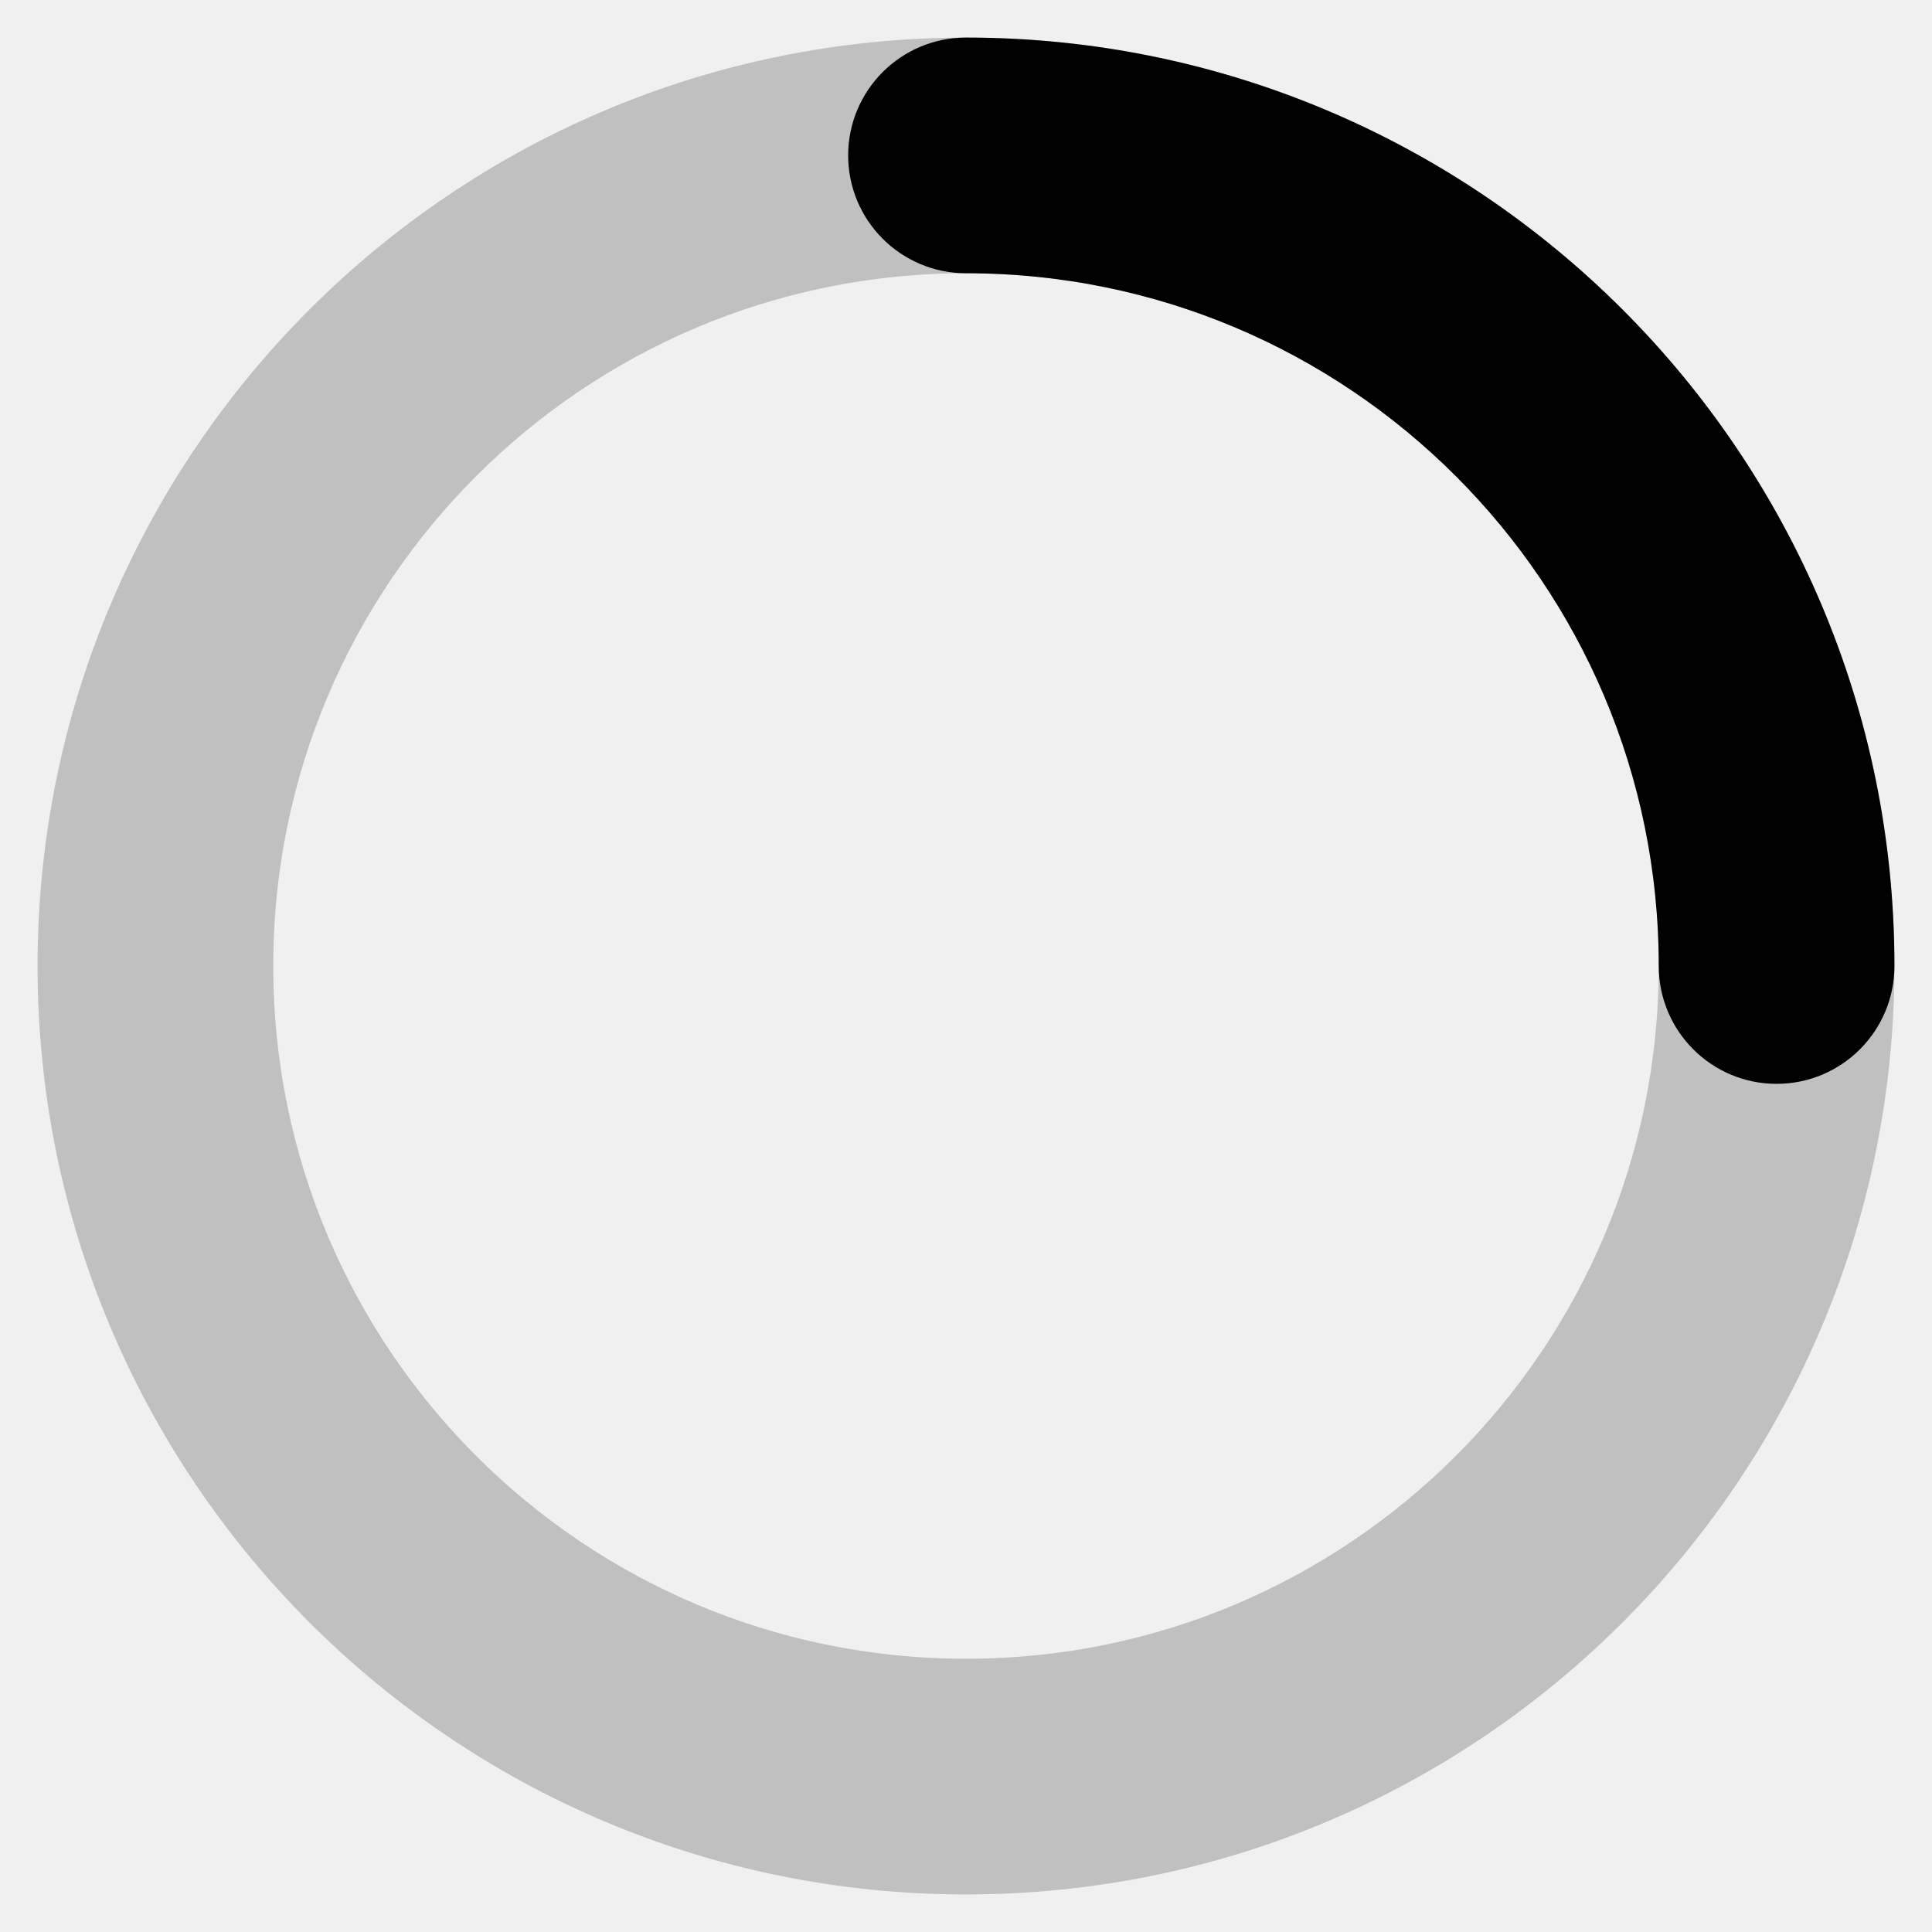
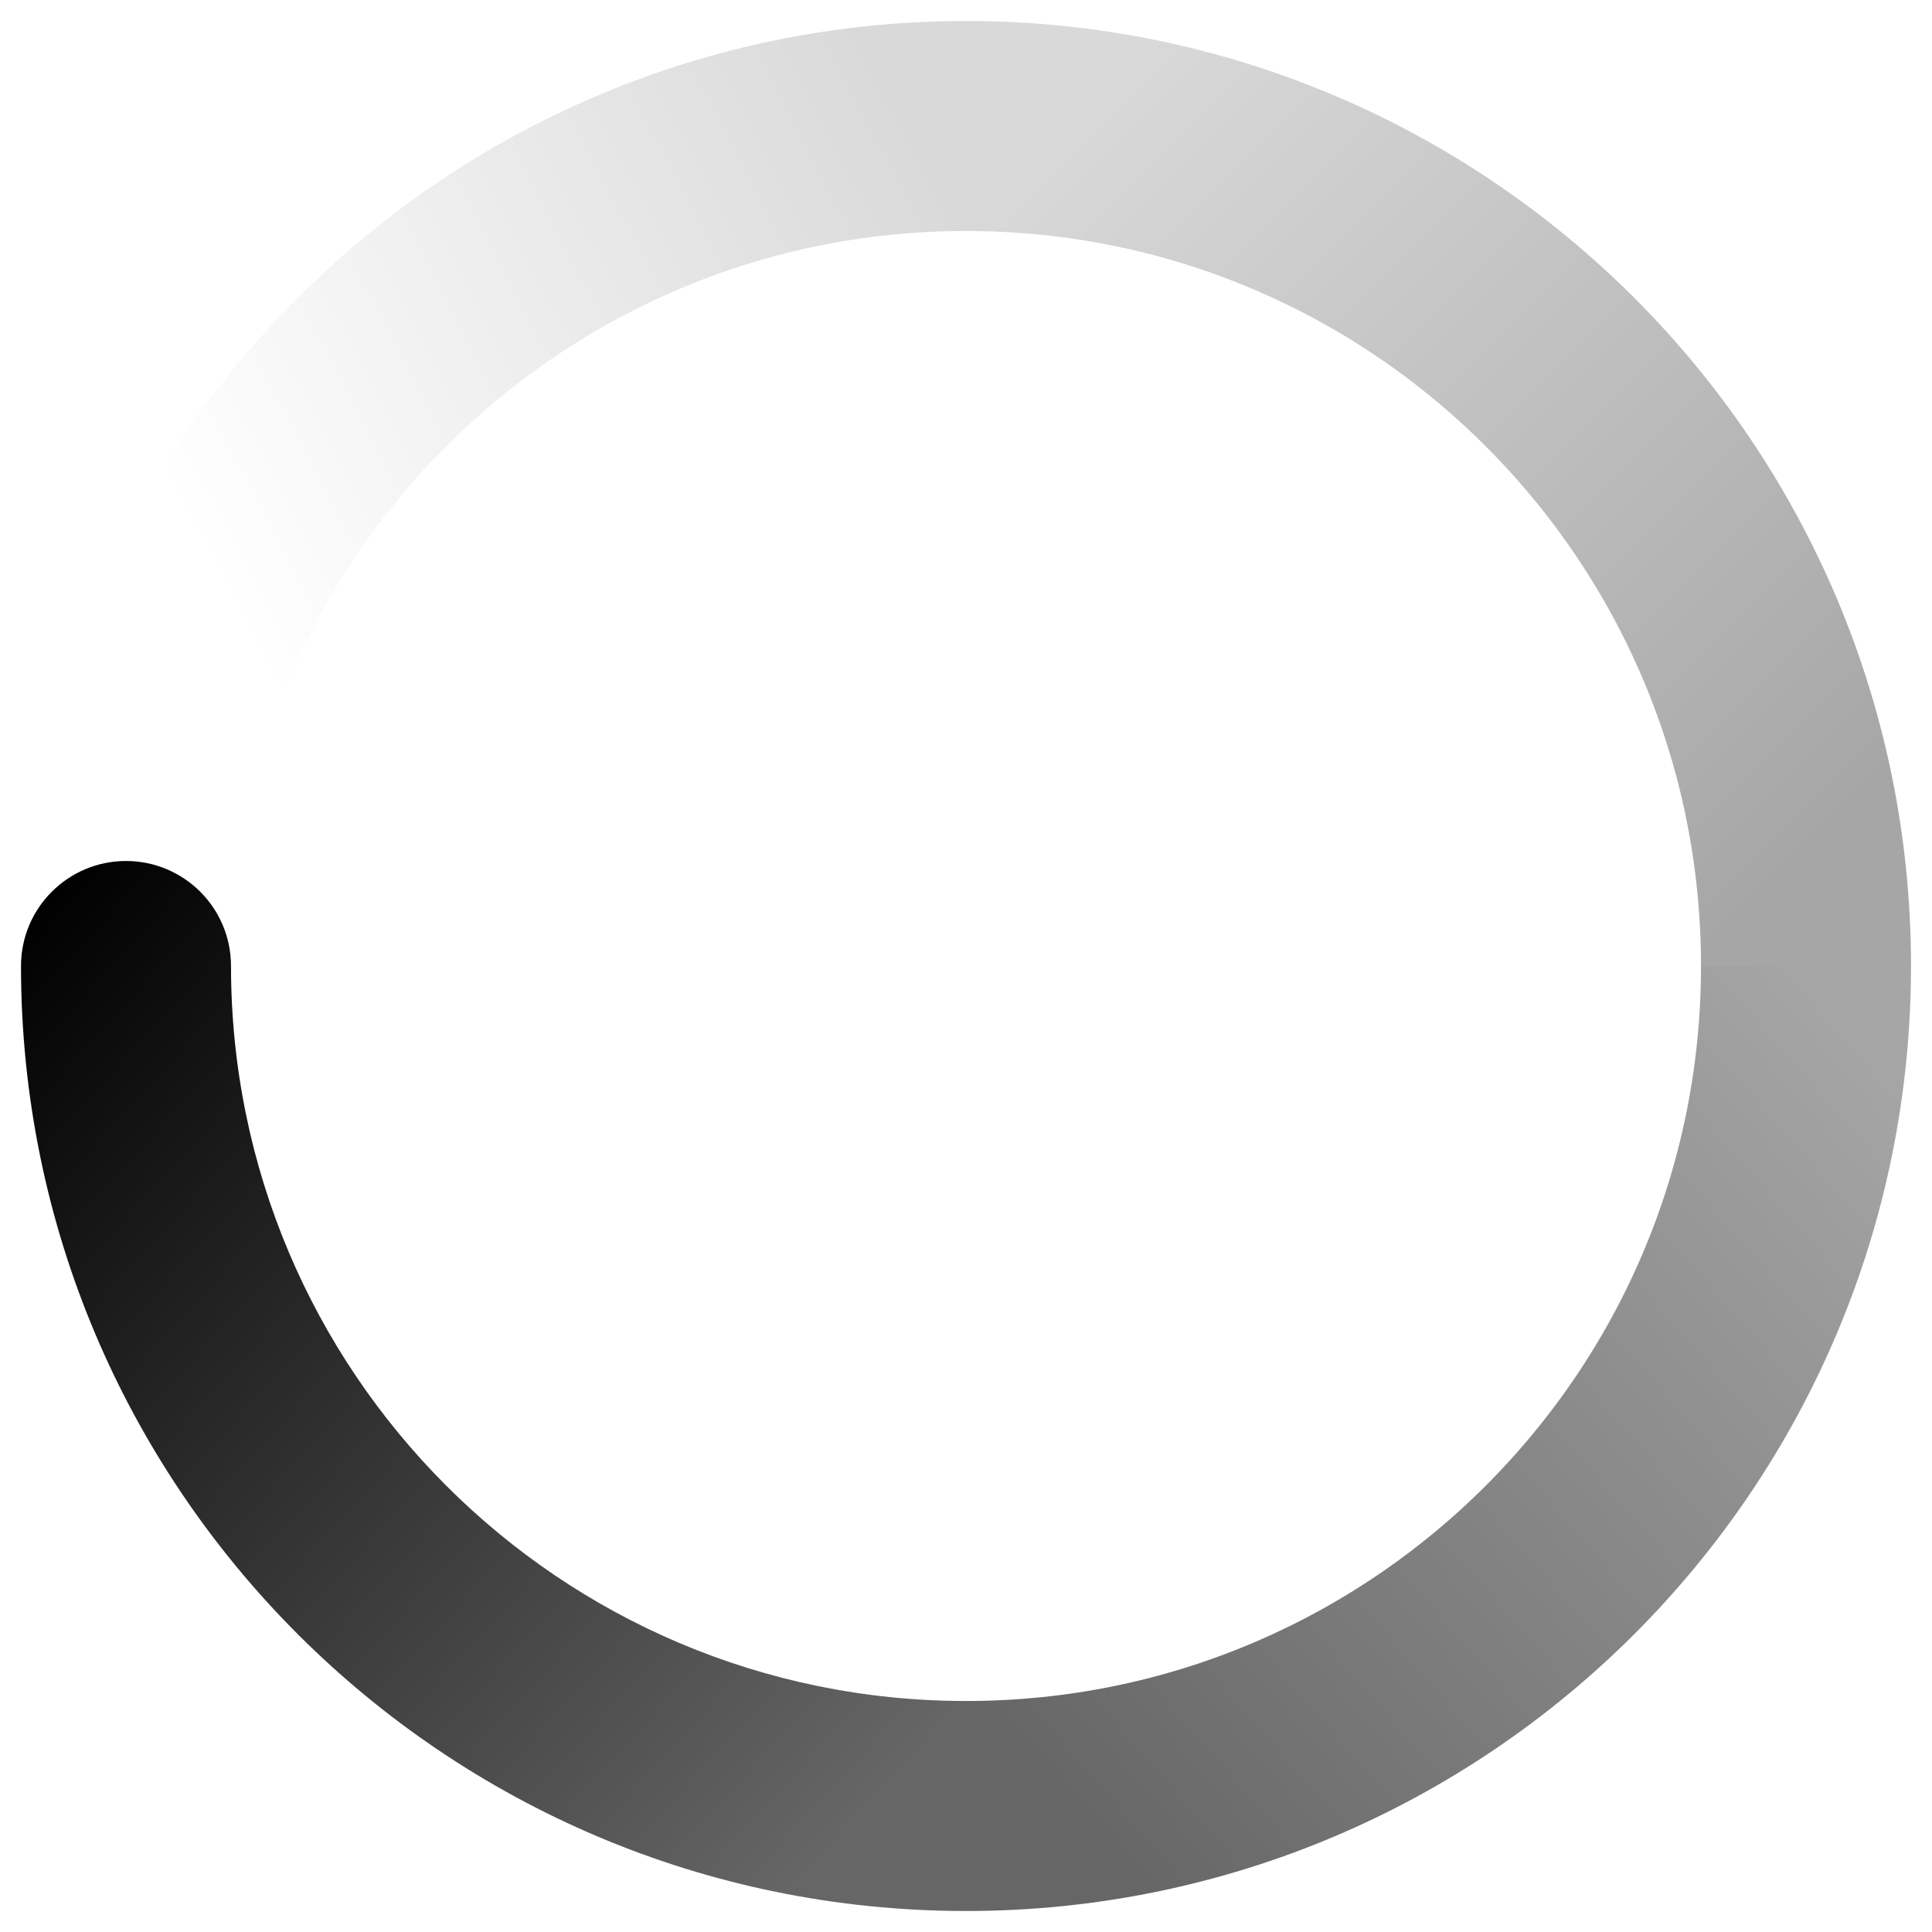
- <svg xmlns="http://www.w3.org/2000/svg" width="800px" height="800px" viewBox="-0.64 -0.64 17.28 17.28" fill="none" class="hds-flight-icon--animation-loading" stroke="#000000" stroke-width="0.608">
-   <g id="SVGRepo_bgCarrier" stroke-width="0" />
-   <g id="SVGRepo_tracerCarrier" stroke-linecap="round" stroke-linejoin="round" />
-   <g id="SVGRepo_iconCarrier">
-     <g fill="#000000" fill-rule="evenodd" clip-rule="evenodd">
-       <path d="M8 1.5a6.5 6.5 0 100 13 6.5 6.5 0 000-13zM0 8a8 8 0 1116 0A8 8 0 010 8z" opacity=".2" />
-       <path d="M7.25.75A.75.75 0 018 0a8 8 0 018 8 .75.75 0 01-1.5 0A6.5 6.5 0 008 1.5a.75.75 0 01-.75-.75z" />
-     </g>
-   </g>
+ <svg xmlns="http://www.w3.org/2000/svg" width="184" height="184" viewBox="0 0 184 184" fill="none">
+   <rect width="184" height="184" fill="white" />
+   <path d="M22 92C22 86.477 17.523 82 12 82C6.477 82 2 86.477 2 92H22ZM92 162C53.34 162 22 130.66 22 92H2C2 141.706 42.294 182 92 182V162Z" fill="url(#paint0_linear_385_56)" />
+   <path d="M172 92C172 136.183 136.183 172 92 172" stroke="url(#paint1_linear_385_56)" stroke-width="20" />
+   <path d="M92 12C136.183 12 172 47.817 172 92" stroke="url(#paint2_linear_385_56)" stroke-width="20" />
+   <path d="M12 92C12 47.817 47.817 12 92 12" stroke="url(#paint3_linear_385_56)" stroke-width="20" />
+   <defs>
+     <linearGradient id="paint0_linear_385_56" x1="5.5" y1="83" x2="92" y2="162" gradientUnits="userSpaceOnUse">
+       <stop />
+       <stop offset="1" stop-opacity="0.6" />
+     </linearGradient>
+     <linearGradient id="paint1_linear_385_56" x1="172" y1="92" x2="92" y2="162" gradientUnits="userSpaceOnUse">
+       <stop stop-opacity="0.35" />
+       <stop offset="1" stop-opacity="0.6" />
+     </linearGradient>
+     <linearGradient id="paint2_linear_385_56" x1="92" y1="22" x2="162" y2="92" gradientUnits="userSpaceOnUse">
+       <stop stop-opacity="0.15" />
+       <stop offset="1" stop-opacity="0.35" />
+     </linearGradient>
+     <linearGradient id="paint3_linear_385_56" x1="92" y1="21.5" x2="22" y2="58" gradientUnits="userSpaceOnUse">
+       <stop stop-opacity="0.15" />
+       <stop offset="1" stop-opacity="0" />
+     </linearGradient>
+   </defs>
</svg>
